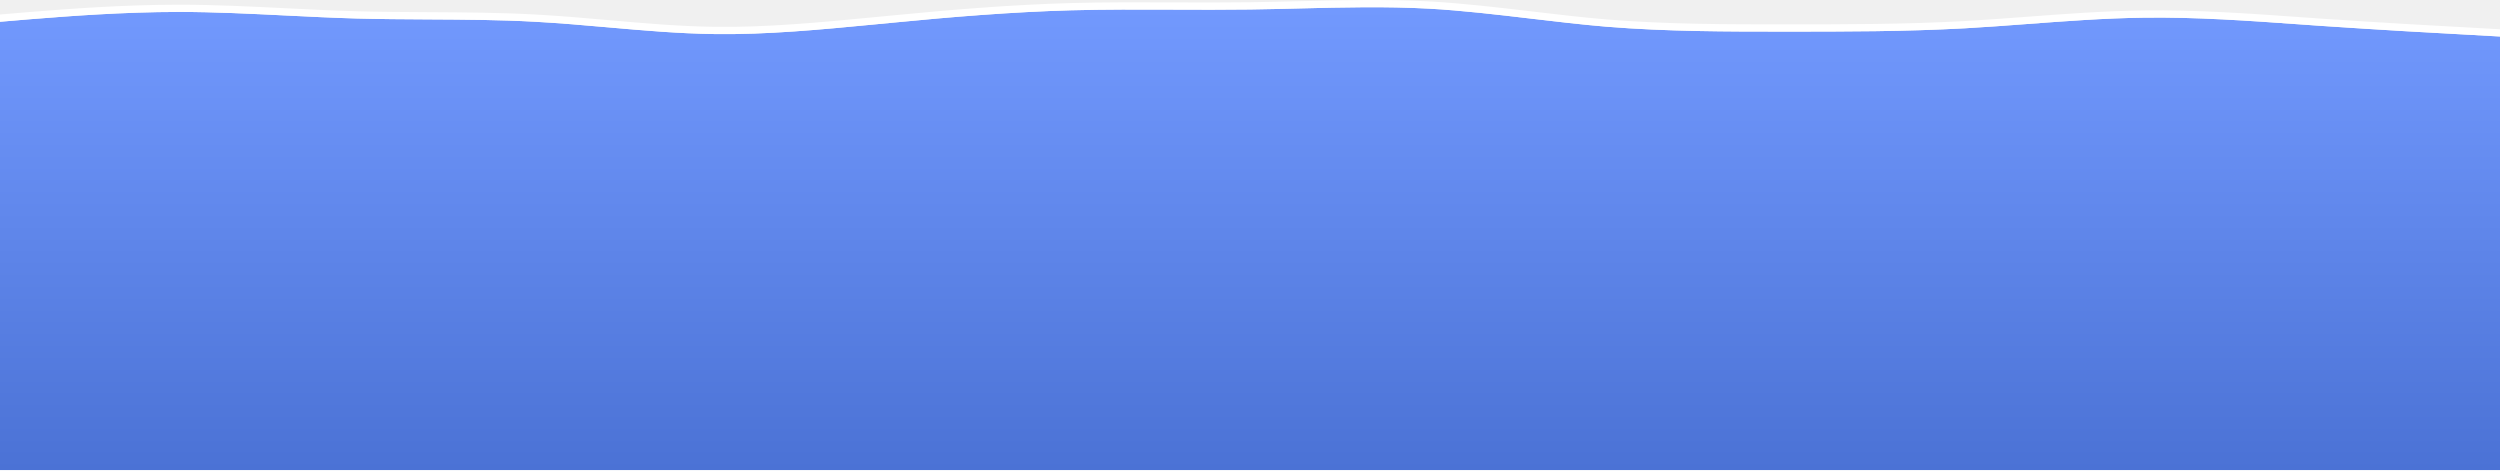
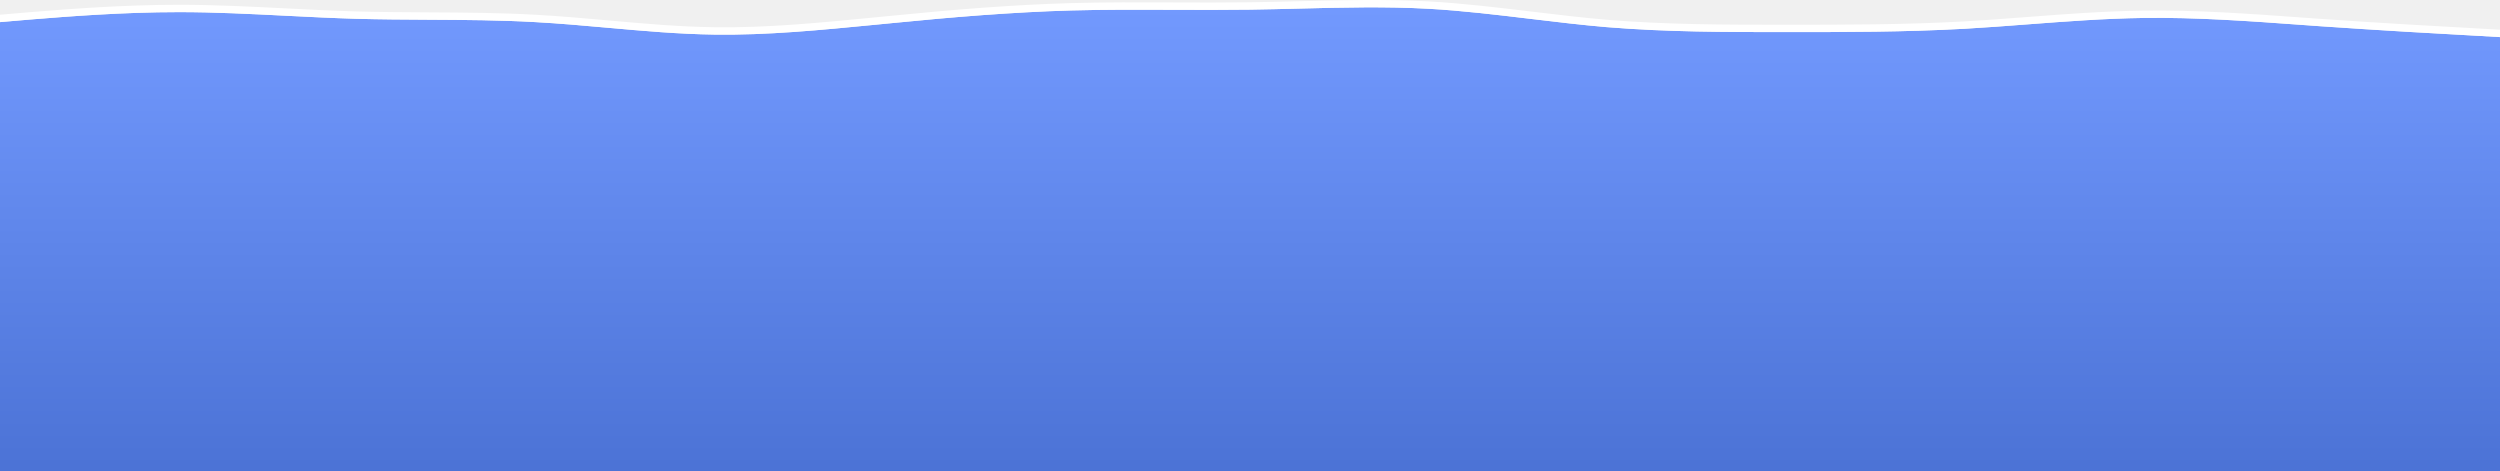
- <svg xmlns="http://www.w3.org/2000/svg" width="1728" height="325" viewBox="0 0 1728 325" preserveAspectRatio="none" fill="none">
+ <svg xmlns="http://www.w3.org/2000/svg" width="1728" height="325" viewBox="0 0 1728 320" preserveAspectRatio="none" fill="none">
  <mask id="path-1-outside-1_19_9" maskUnits="userSpaceOnUse" x="-5" y="0" width="1739" height="330" fill="black">
    <rect fill="white" x="-5" width="1739" height="330" />
    <path fill-rule="evenodd" clip-rule="evenodd" d="M20.16 13.347L0 15.046V29.84V32.032V325H1728L1728 32.032L1728 29.84L1728 25.238L1707.84 24.105C1686.24 22.973 1645.92 20.708 1604.16 17.877C1599.84 17.574 1595.5 17.264 1591.15 16.953C1554.91 14.364 1517.76 11.71 1481.76 12.215C1454.72 12.582 1427.67 14.611 1401.02 16.61C1386.52 17.698 1372.13 18.777 1357.92 19.576C1316.16 21.84 1275.84 21.84 1234.08 21.84C1193.76 21.84 1152 21.84 1110.24 18.443C1093.09 16.998 1075.68 14.938 1058.23 12.874C1034.65 10.085 1011.01 7.288 987.84 5.987C957.578 4.346 928.071 5.083 898.225 5.829C886.886 6.112 875.498 6.397 864 6.553C846.094 6.796 828.453 6.726 810.85 6.657C787.399 6.564 764.014 6.472 740.16 7.119C699.84 8.252 658.08 11.649 617.76 15.612C613.479 16.018 609.198 16.431 604.919 16.843C567.453 20.451 530.107 24.047 493.92 23.539C468.985 23.201 444.564 21.046 420.043 18.882C403.497 17.422 386.905 15.959 370.08 15.046C345.866 13.686 321.132 13.551 296.191 13.415C279.602 13.325 262.921 13.233 246.24 12.781C230.217 12.331 213.966 11.524 197.668 10.713C172.956 9.485 148.137 8.252 123.84 8.252C84.496 8.252 46.431 11.267 24.094 13.036C22.723 13.145 21.41 13.249 20.16 13.347Z" />
  </mask>
  <path fill-rule="evenodd" clip-rule="evenodd" d="M20.16 13.347L0 15.046V29.84V32.032V325H1728L1728 32.032L1728 29.84L1728 25.238L1707.84 24.105C1686.24 22.973 1645.92 20.708 1604.16 17.877C1599.84 17.574 1595.5 17.264 1591.15 16.953C1554.91 14.364 1517.76 11.71 1481.76 12.215C1454.72 12.582 1427.67 14.611 1401.02 16.61C1386.52 17.698 1372.13 18.777 1357.92 19.576C1316.16 21.84 1275.84 21.84 1234.08 21.84C1193.76 21.84 1152 21.84 1110.24 18.443C1093.09 16.998 1075.68 14.938 1058.23 12.874C1034.65 10.085 1011.01 7.288 987.84 5.987C957.578 4.346 928.071 5.083 898.225 5.829C886.886 6.112 875.498 6.397 864 6.553C846.094 6.796 828.453 6.726 810.85 6.657C787.399 6.564 764.014 6.472 740.16 7.119C699.84 8.252 658.08 11.649 617.76 15.612C613.479 16.018 609.198 16.431 604.919 16.843C567.453 20.451 530.107 24.047 493.92 23.539C468.985 23.201 444.564 21.046 420.043 18.882C403.497 17.422 386.905 15.959 370.08 15.046C345.866 13.686 321.132 13.551 296.191 13.415C279.602 13.325 262.921 13.233 246.24 12.781C230.217 12.331 213.966 11.524 197.668 10.713C172.956 9.485 148.137 8.252 123.84 8.252C84.496 8.252 46.431 11.267 24.094 13.036C22.723 13.145 21.41 13.249 20.16 13.347Z" fill="url(#paint0_linear_19_9)" />
  <path d="M0 15.046L-0.42 10.064L-5 10.45V15.046H0ZM20.16 13.347L19.768 8.363L19.754 8.364L19.74 8.365L20.16 13.347ZM0 325H-5V330H0V325ZM1728 325V330H1733V325H1728ZM1728 32.032L1733 32.032V32.032L1728 32.032ZM1728 29.84L1723 29.84V29.84L1728 29.84ZM1728 25.238L1733 25.238L1733 20.511L1728.28 20.245L1728 25.238ZM1707.84 24.105L1708.12 19.113L1708.11 19.113L1708.1 19.112L1707.84 24.105ZM1604.16 17.877L1603.81 22.865L1603.82 22.866L1604.16 17.877ZM1591.15 16.953L1590.8 21.94L1591.15 16.953ZM1481.76 12.215L1481.83 17.215L1481.83 17.215L1481.76 12.215ZM1401.02 16.61L1400.65 11.624L1401.02 16.61ZM1357.92 19.576L1358.19 24.568L1358.2 24.568L1357.92 19.576ZM1110.24 18.443L1109.82 23.425L1109.83 23.426L1109.83 23.427L1110.24 18.443ZM1058.23 12.874L1057.64 17.84L1058.23 12.874ZM987.84 5.987L988.12 0.995L988.111 0.994L987.84 5.987ZM898.225 5.829L898.1 0.831L898.225 5.829ZM864 6.553L864.068 11.553L864 6.553ZM810.85 6.657L810.87 1.657L810.85 6.657ZM740.16 7.119L740.024 2.121L740.02 2.121L740.16 7.119ZM617.76 15.612L618.232 20.59L618.241 20.589L618.249 20.588L617.76 15.612ZM604.919 16.843L604.44 11.866V11.866L604.919 16.843ZM493.92 23.539L493.99 18.54L493.988 18.539L493.92 23.539ZM420.043 18.882L420.483 13.902L420.043 18.882ZM370.08 15.046L369.8 20.038L369.809 20.039L370.08 15.046ZM296.191 13.415L296.164 18.415L296.191 13.415ZM246.24 12.781L246.1 17.779L246.104 17.779L246.24 12.781ZM197.668 10.713L197.916 5.72L197.668 10.713ZM24.094 13.036L23.7 8.052L24.094 13.036ZM0.42 20.028L20.58 18.33L19.74 8.365L-0.42 10.064L0.42 20.028ZM5 29.84V15.046H-5V29.84H5ZM5 32.032V29.84H-5V32.032H5ZM5 325V32.032H-5V325H5ZM1728 320H0V330H1728V320ZM1723 32.032L1723 325H1733L1733 32.032L1723 32.032ZM1723 29.84L1723 32.032L1733 32.032L1733 29.84L1723 29.84ZM1723 25.237L1723 29.84L1733 29.84L1733 25.238L1723 25.237ZM1707.56 29.097L1727.72 30.23L1728.28 20.245L1708.12 19.113L1707.56 29.097ZM1603.82 22.866C1645.61 25.699 1685.96 27.965 1707.58 29.098L1708.1 19.112C1686.52 17.98 1646.23 15.717 1604.5 12.888L1603.82 22.866ZM1590.8 21.94C1595.15 22.251 1599.49 22.561 1603.81 22.865L1604.51 12.889C1600.19 12.586 1595.86 12.277 1591.51 11.966L1590.8 21.94ZM1481.83 17.215C1517.58 16.712 1554.51 19.348 1590.8 21.94L1591.51 11.966C1555.3 9.379 1517.94 6.706 1481.69 7.215L1481.83 17.215ZM1401.39 21.596C1428.07 19.595 1454.96 17.579 1481.83 17.215L1481.69 7.215C1454.47 7.585 1427.27 9.626 1400.65 11.624L1401.39 21.596ZM1358.2 24.568C1372.46 23.767 1386.9 22.683 1401.39 21.596L1400.65 11.624C1386.13 12.713 1371.79 13.788 1357.64 14.584L1358.2 24.568ZM1234.08 26.84C1275.82 26.84 1316.27 26.842 1358.19 24.568L1357.65 14.583C1316.05 16.839 1275.86 16.84 1234.08 16.84V26.84ZM1109.83 23.427C1151.83 26.843 1193.79 26.84 1234.08 26.84V16.84C1193.73 16.84 1152.17 16.838 1110.65 13.46L1109.83 23.427ZM1057.64 17.84C1075.08 19.902 1092.57 21.972 1109.82 23.425L1110.66 13.461C1093.61 12.024 1076.28 9.975 1058.82 7.909L1057.64 17.84ZM987.56 10.979C1010.55 12.27 1034.04 15.047 1057.64 17.84L1058.82 7.909C1035.27 5.123 1011.47 2.306 988.12 0.995L987.56 10.979ZM898.35 10.828C928.226 10.081 957.536 9.351 987.569 10.979L988.111 0.994C957.619 -0.66 927.917 0.085 898.1 0.831L898.35 10.828ZM864.068 11.553C875.599 11.396 887.015 11.111 898.35 10.828L898.1 0.831C886.756 1.114 875.396 1.398 863.932 1.553L864.068 11.553ZM810.831 11.657C828.427 11.726 846.111 11.796 864.068 11.553L863.932 1.553C846.078 1.796 828.48 1.726 810.87 1.657L810.831 11.657ZM740.296 12.117C764.06 11.473 787.367 11.564 810.831 11.657L810.87 1.657C787.43 1.565 763.969 1.472 740.024 2.121L740.296 12.117ZM618.249 20.588C658.523 16.629 700.151 13.245 740.3 12.117L740.02 2.121C699.53 3.258 657.637 6.668 617.271 10.636L618.249 20.588ZM605.398 21.82C609.678 21.408 613.956 20.996 618.232 20.59L617.288 10.635C613.003 11.041 608.718 11.454 604.44 11.866L605.398 21.82ZM493.85 28.538C530.36 29.051 567.986 25.422 605.398 21.82L604.44 11.866C566.92 15.479 529.853 19.043 493.99 18.54L493.85 28.538ZM419.604 23.863C444.096 26.024 468.701 28.198 493.852 28.538L493.988 18.539C469.27 18.204 445.032 16.068 420.483 13.902L419.604 23.863ZM369.809 20.039C386.536 20.946 403.044 22.402 419.604 23.863L420.483 13.902C403.95 12.443 387.274 10.971 370.351 10.053L369.809 20.039ZM296.164 18.415C321.128 18.551 345.734 18.686 369.8 20.038L370.36 10.054C345.998 8.685 321.136 8.551 296.218 8.415L296.164 18.415ZM246.104 17.779C262.848 18.233 279.583 18.325 296.164 18.415L296.218 8.415C279.62 8.325 262.993 8.234 246.376 7.783L246.104 17.779ZM197.42 15.707C213.708 16.517 230.013 17.327 246.1 17.779L246.38 7.783C230.42 7.335 214.224 6.53 197.916 5.72L197.42 15.707ZM123.84 13.252C147.991 13.252 172.685 14.478 197.42 15.707L197.916 5.72C173.227 4.492 148.282 3.252 123.84 3.252V13.252ZM24.489 18.021C46.832 16.251 84.717 13.252 123.84 13.252V3.252C84.276 3.252 46.03 6.283 23.7 8.052L24.489 18.021ZM20.552 18.332C21.804 18.234 23.118 18.13 24.489 18.021L23.7 8.052C22.327 8.161 21.016 8.265 19.768 8.363L20.552 18.332Z" fill="white" mask="url(#path-1-outside-1_19_9)" />
  <defs>
    <linearGradient id="paint0_linear_19_9" x1="864" y1="-1.941" x2="864" y2="325" gradientUnits="userSpaceOnUse">
      <stop stop-color="#739AFF" />
      <stop offset="1" stop-color="#4B72D5" />
    </linearGradient>
  </defs>
</svg>
